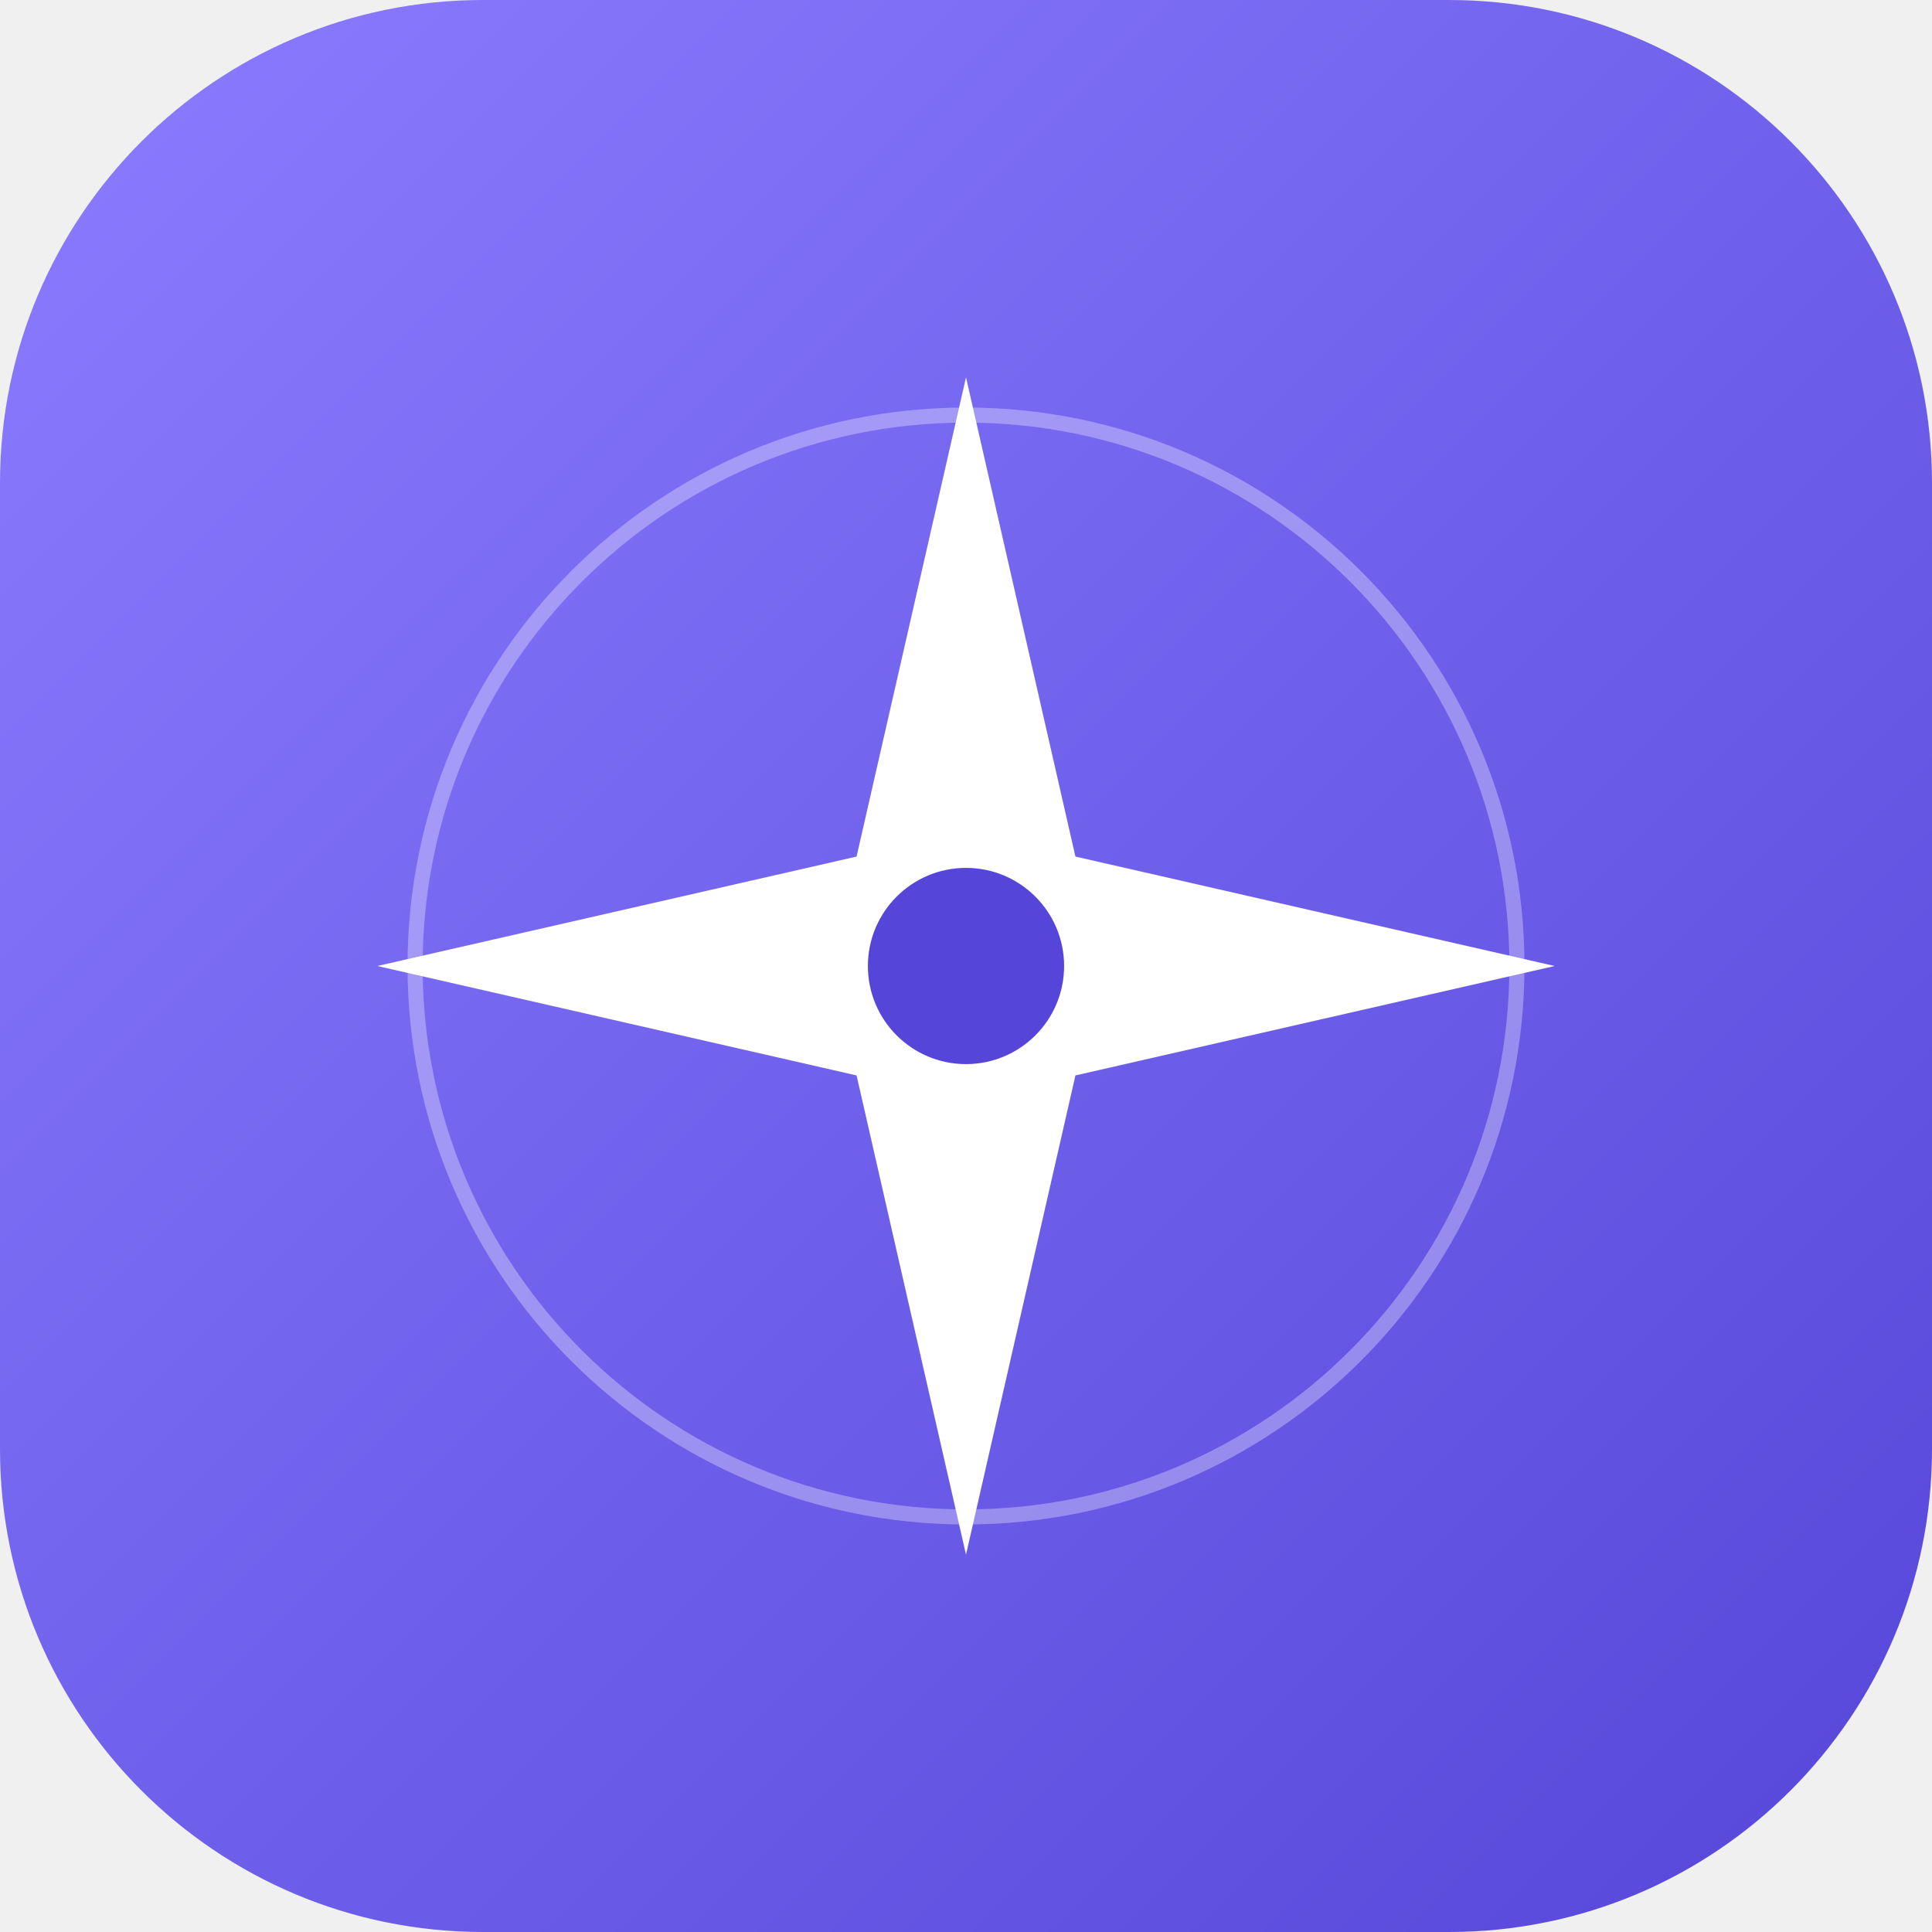
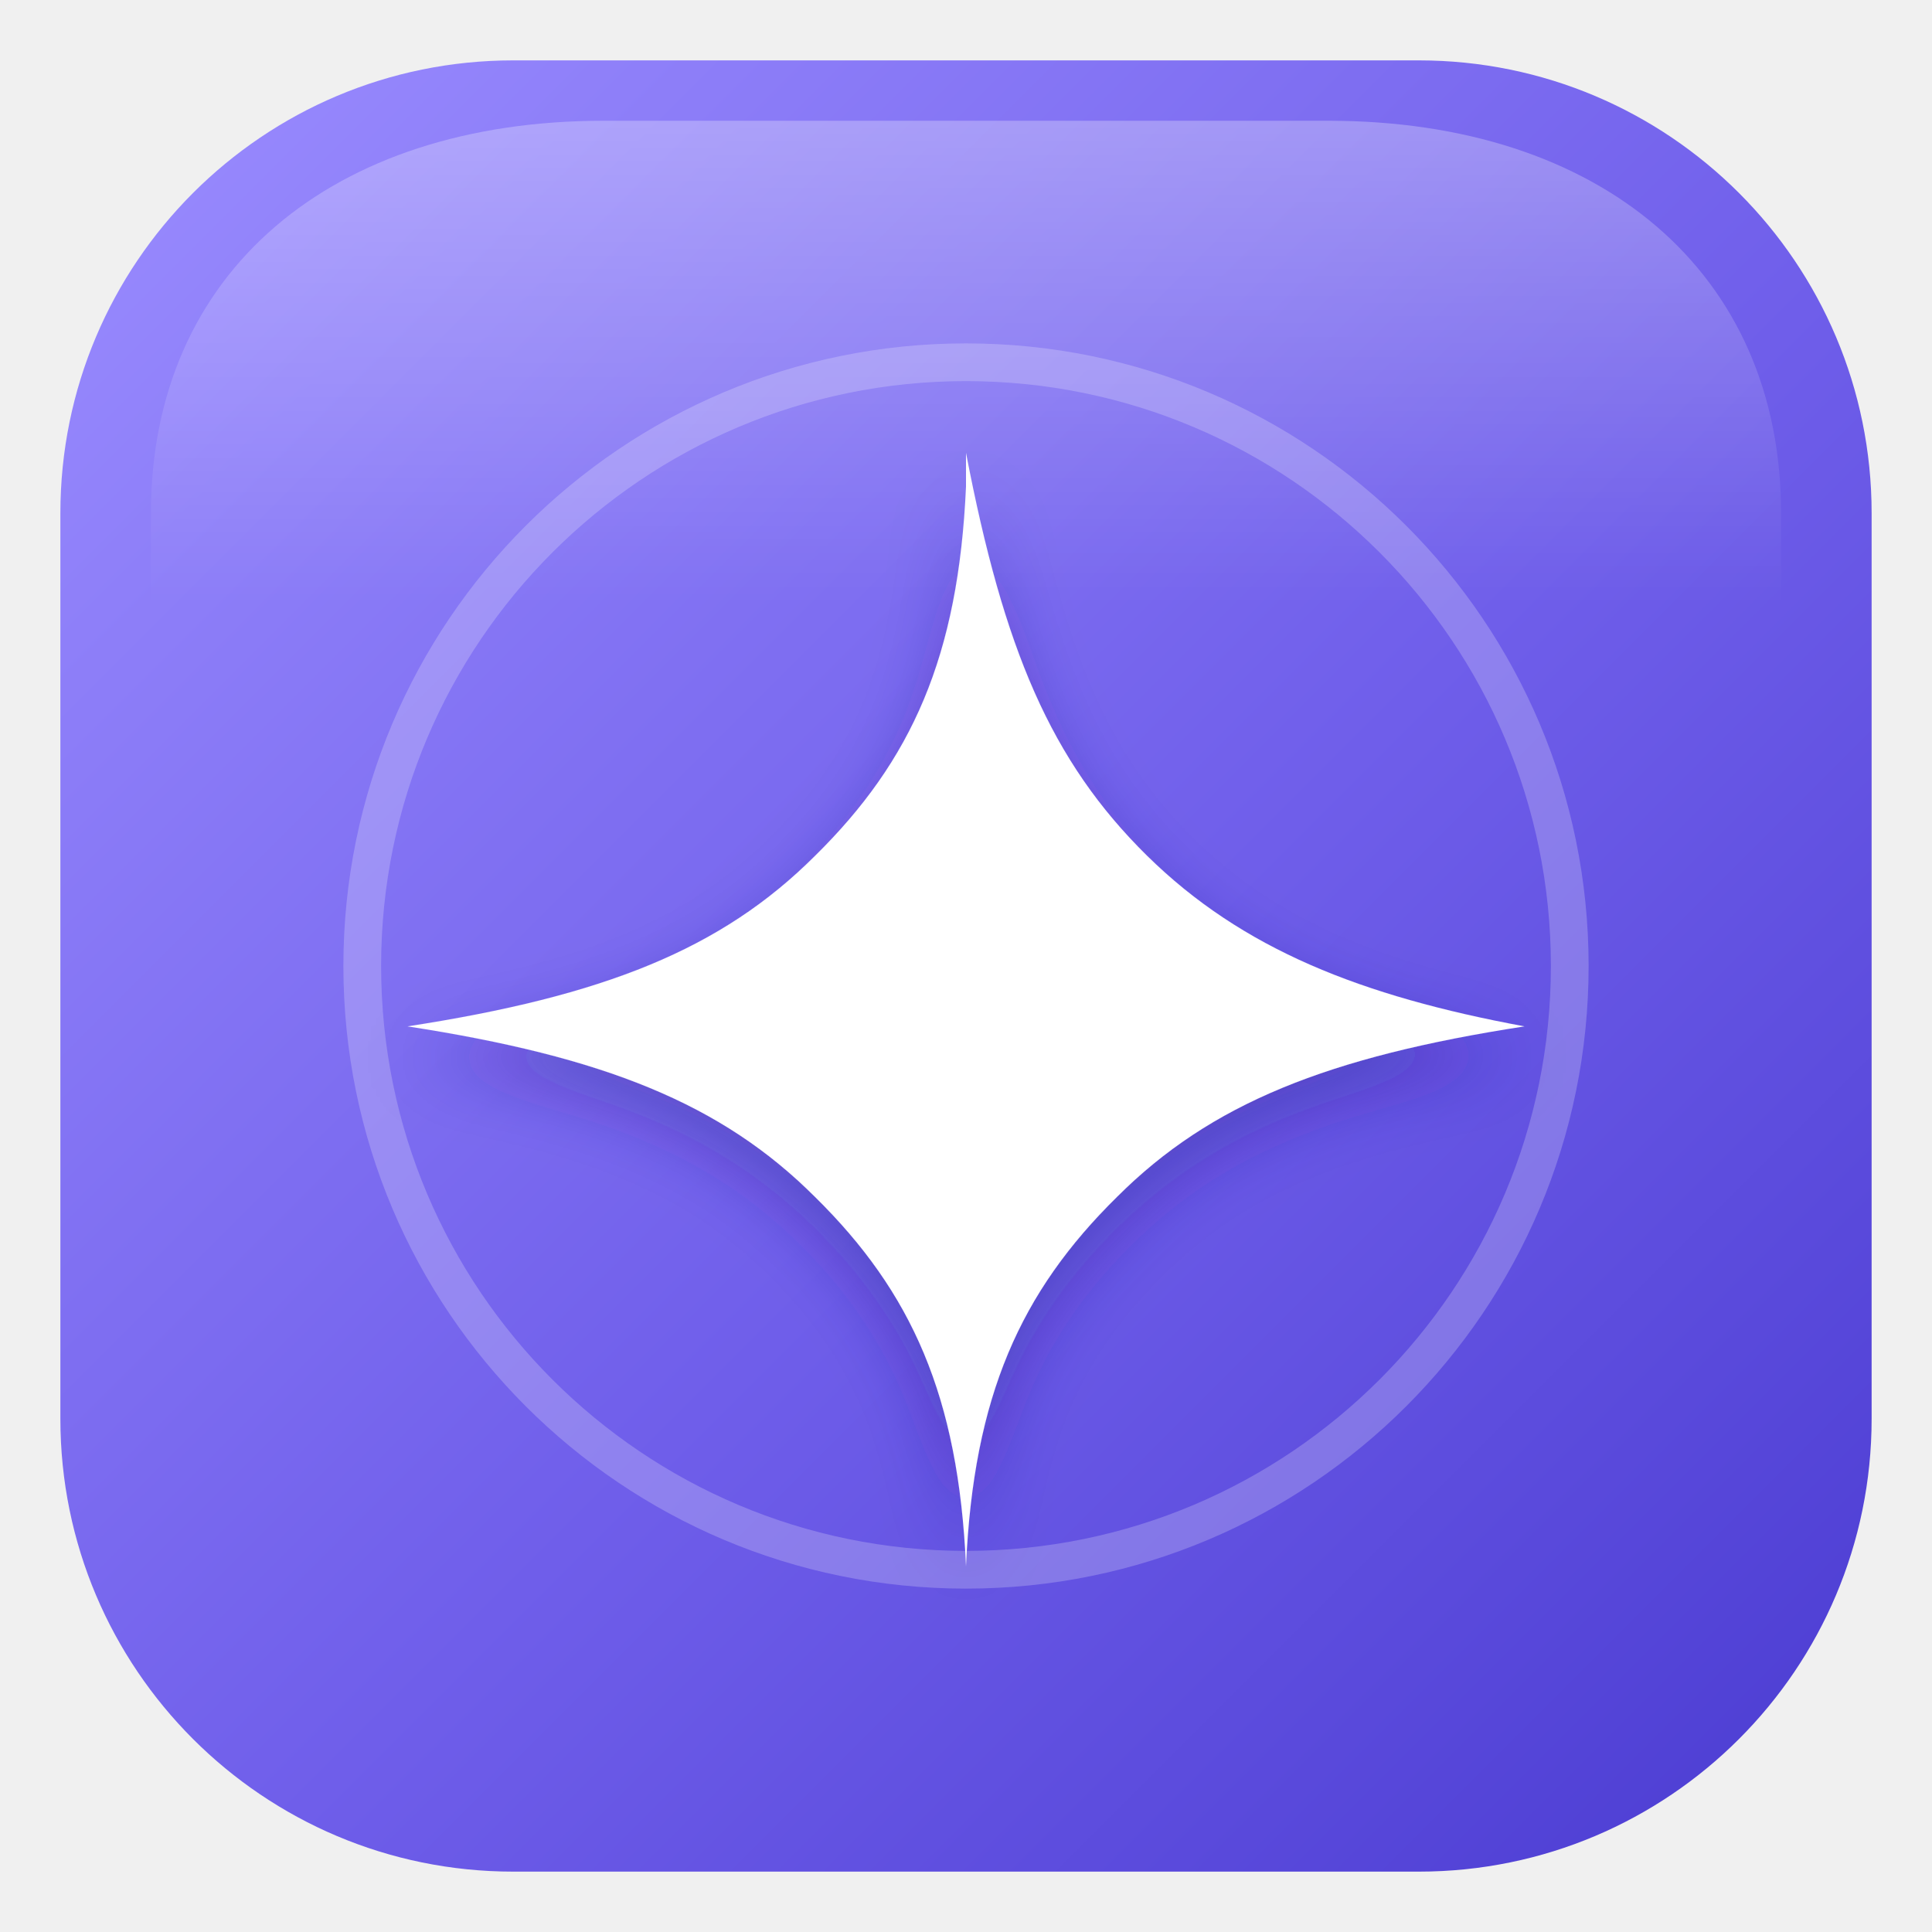
<svg xmlns="http://www.w3.org/2000/svg" viewBox="0 0 512 512" role="img" aria-labelledby="title desc">
  <defs>
-     <linearGradient id="g" x1="0" y1="0" x2="1" y2="1">
-       <stop offset="0" stop-color="#8b7cff" />
-       <stop offset="1" stop-color="#5546d9" />
+     <linearGradient id="bg" x1="0" y1="0" x2="1" y2="1">
+       <stop offset="0" stop-color="#9b8dff" />
+       <stop offset=".55" stop-color="#6f5eea" />
+       <stop offset="1" stop-color="#4a3bd1" />
    </linearGradient>
+     <linearGradient id="glow" x1="0" y1="0" x2="0" y2="1">
+       <stop offset="0" stop-color="#ffffff" stop-opacity=".28" />
+       <stop offset="1" stop-color="#ffffff" stop-opacity="0" />
+     </linearGradient>
+     <filter id="soft" x="-30%" y="-30%" width="160%" height="160%">
+       <feDropShadow dx="0" dy="8" stdDeviation="9" flood-color="#2c1f8a" flood-opacity=".35" />
+     </filter>
  </defs>
-   <rect width="512" height="512" rx="128" fill="url(#g)" />
-   <circle cx="256" cy="256" r="146" fill="none" stroke="#fff" stroke-opacity=".32" stroke-width="4" />
-   <path d="M256 100l29 127 127 29-127 29-29 127-29-127-127-29 127-29z" fill="#fff" />
-   <circle cx="256" cy="256" r="26" fill="#5546d9" />
+   <rect x="16" y="16" width="480" height="480" rx="120" fill="url(#bg)" />
+   <path d="M40 136C40 72 88 32 160 32h192c72 0 120 40 120 104v24H40z" fill="url(#glow)" />
+   <circle cx="256" cy="256" r="160" fill="none" stroke="#ffffff" stroke-opacity=".22" stroke-width="10" />
+   <g filter="url(#soft)">
+     <path d="M256 120c10 52 22.4 81.6 48 106.8 25.2 24.8 56.8 37.2 100 45.2-52 8-83.2 20.4-108 45.2-25.6 25.2-38 52.8-40 97.8-2-45-14.4-72.6-40-97.8-24.8-24.8-56-37.2-108-45.2 52-8 83.2-20.4 108-45.2 25.6-25.2 38-52.8 40-97.8z" fill="#ffffff" />
+   </g>
</svg>
